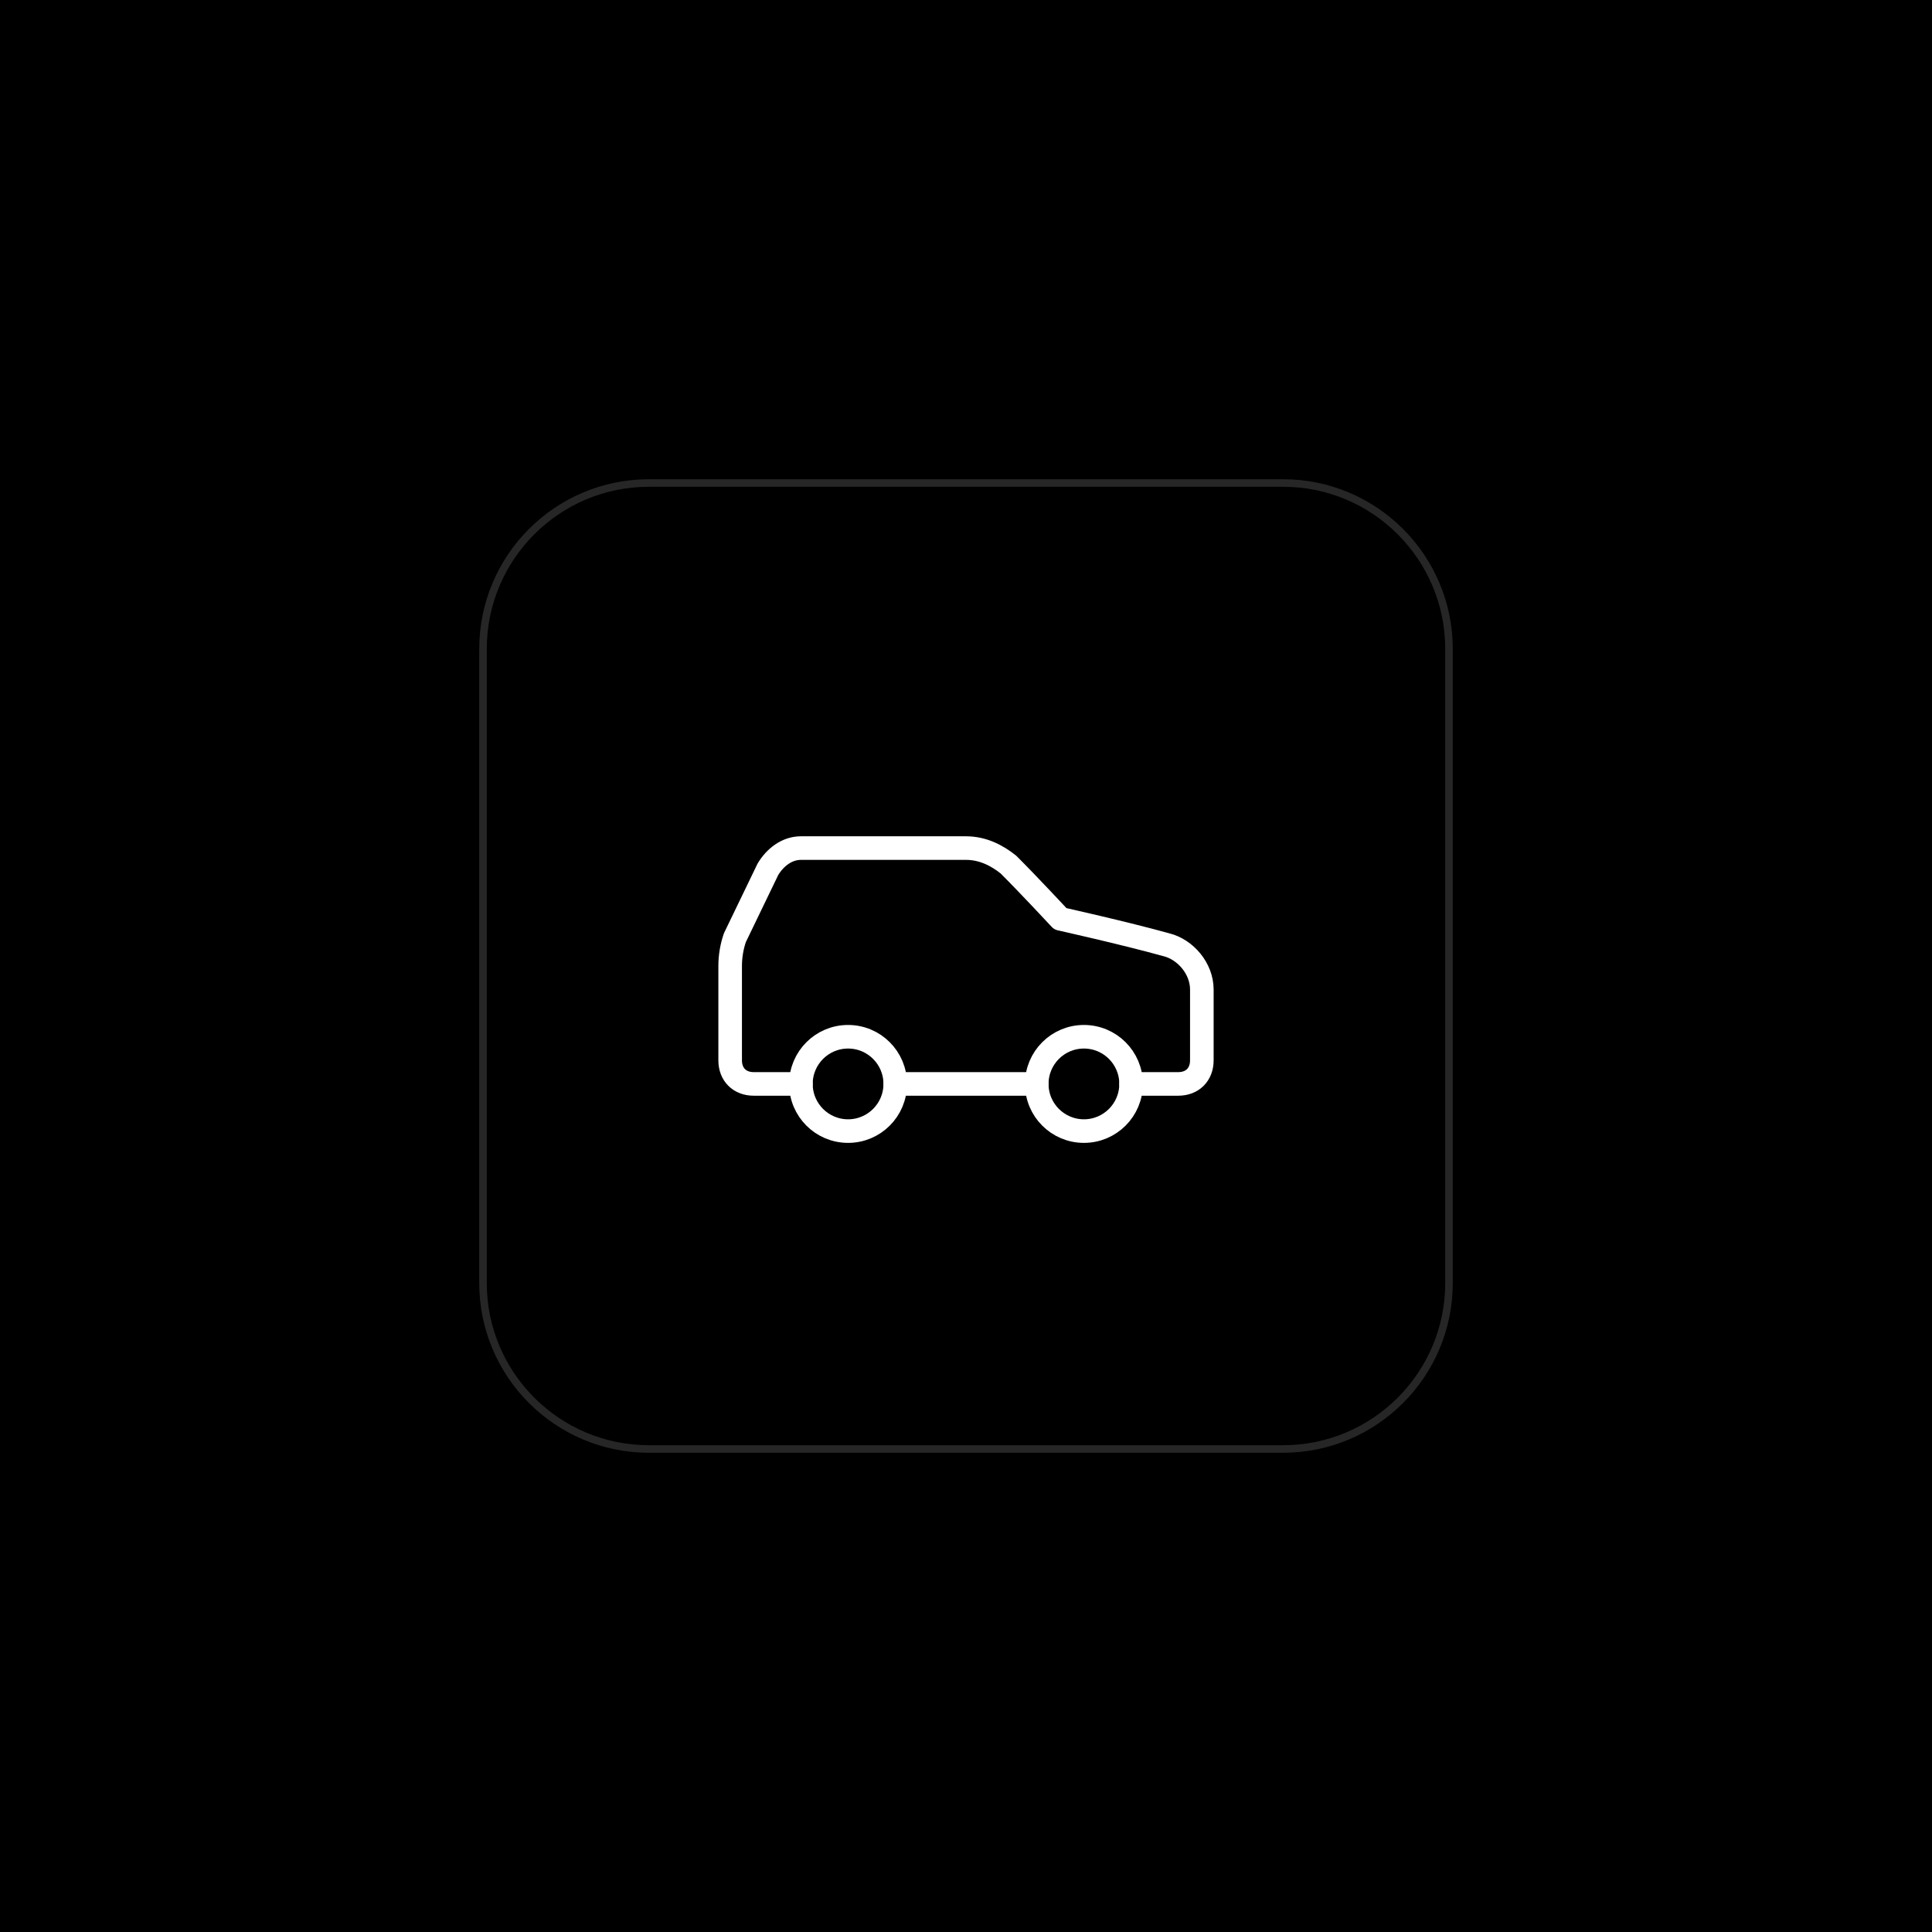
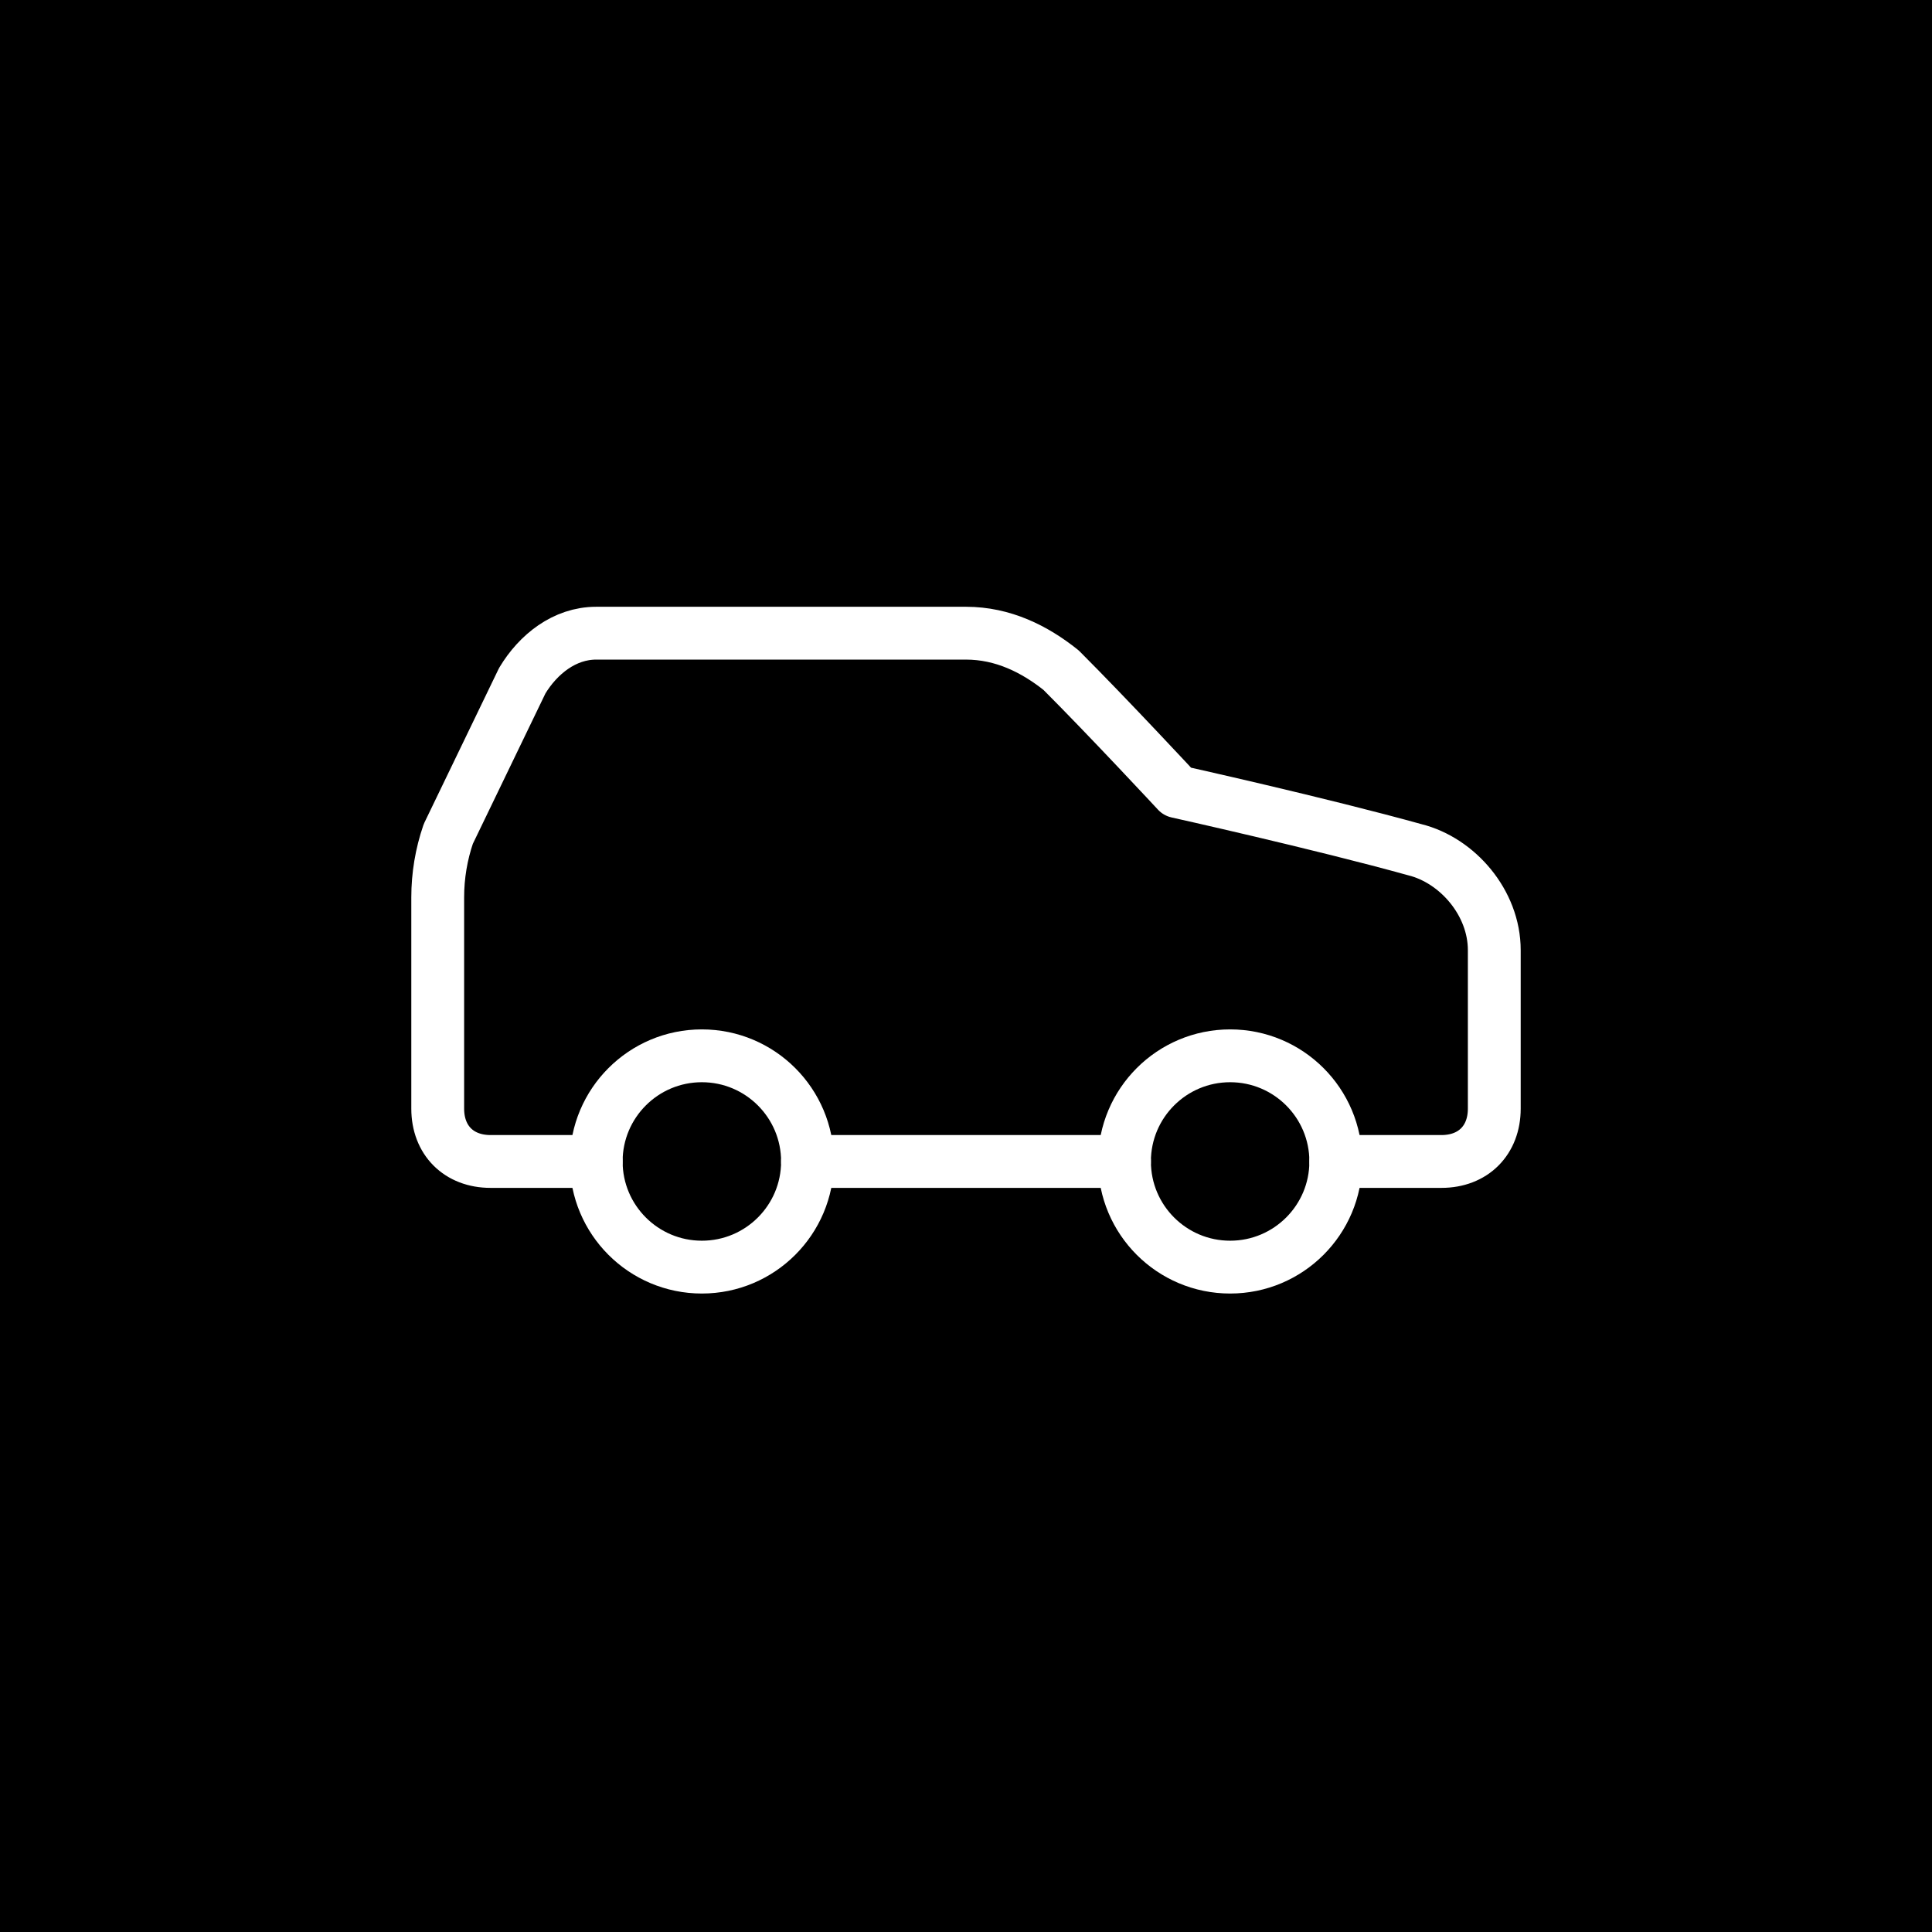
<svg xmlns="http://www.w3.org/2000/svg" width="512" height="512" viewBox="0 0 512 512" fill="none">
  <rect width="512" height="512" fill="#000000" />
-   <rect x="128" y="128" width="256" height="256" rx="44" fill="none" stroke="#ffffff" stroke-opacity="0.15" stroke-width="2" />
-   <g transform="translate(256 256) scale(6.25) translate(-12 -12)" fill="none" stroke="#ffffff" stroke-width="1" stroke-linecap="round" stroke-linejoin="round">
+   <g transform="translate(256 256) scale(14) translate(-12 -13.3)" fill="none" stroke="#ffffff" stroke-width="1" stroke-linecap="round" stroke-linejoin="round">
    <path d="M19 17h2c.6 0 1-.4 1-1v-3c0-.9-.7-1.7-1.5-1.9C18.7 10.6 16 10 16 10s-1.3-1.4-2.2-2.3c-.5-.4-1.1-.7-1.8-.7H5c-.6 0-1.1.4-1.4.9l-1.4 2.9A3.7 3.7 0 0 0 2 12v4c0 .6.4 1 1 1h2" />
    <circle cx="7" cy="17" r="2" />
    <path d="M9 17h6" />
    <circle cx="17" cy="17" r="2" />
  </g>
</svg>
